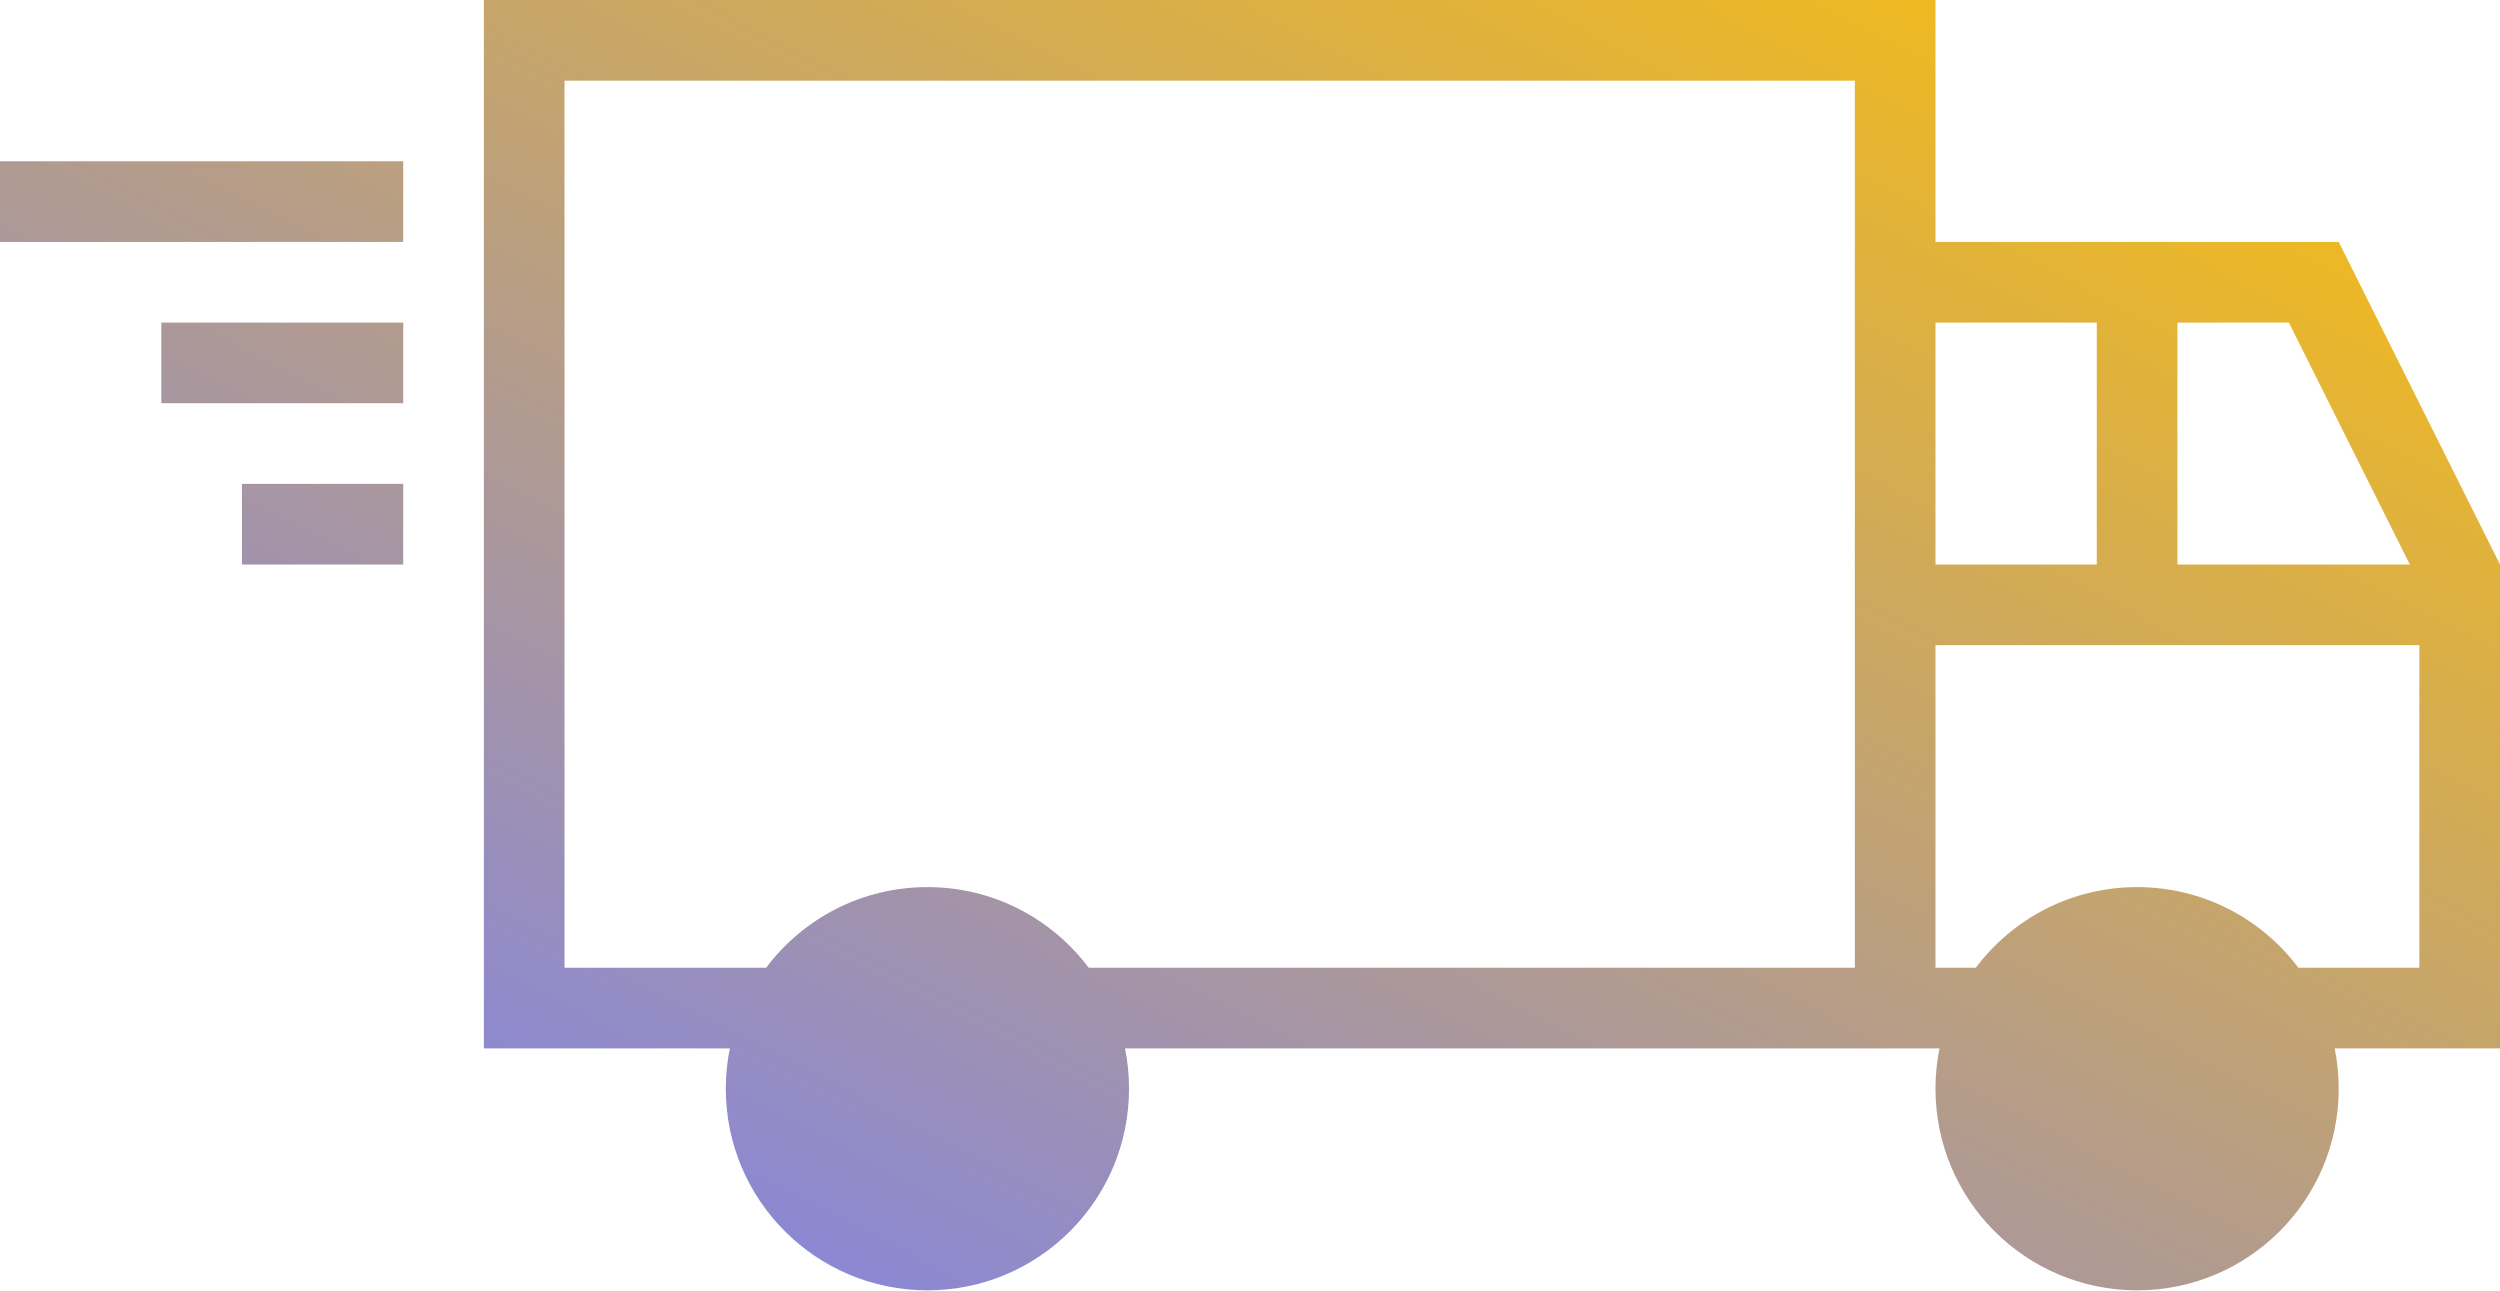
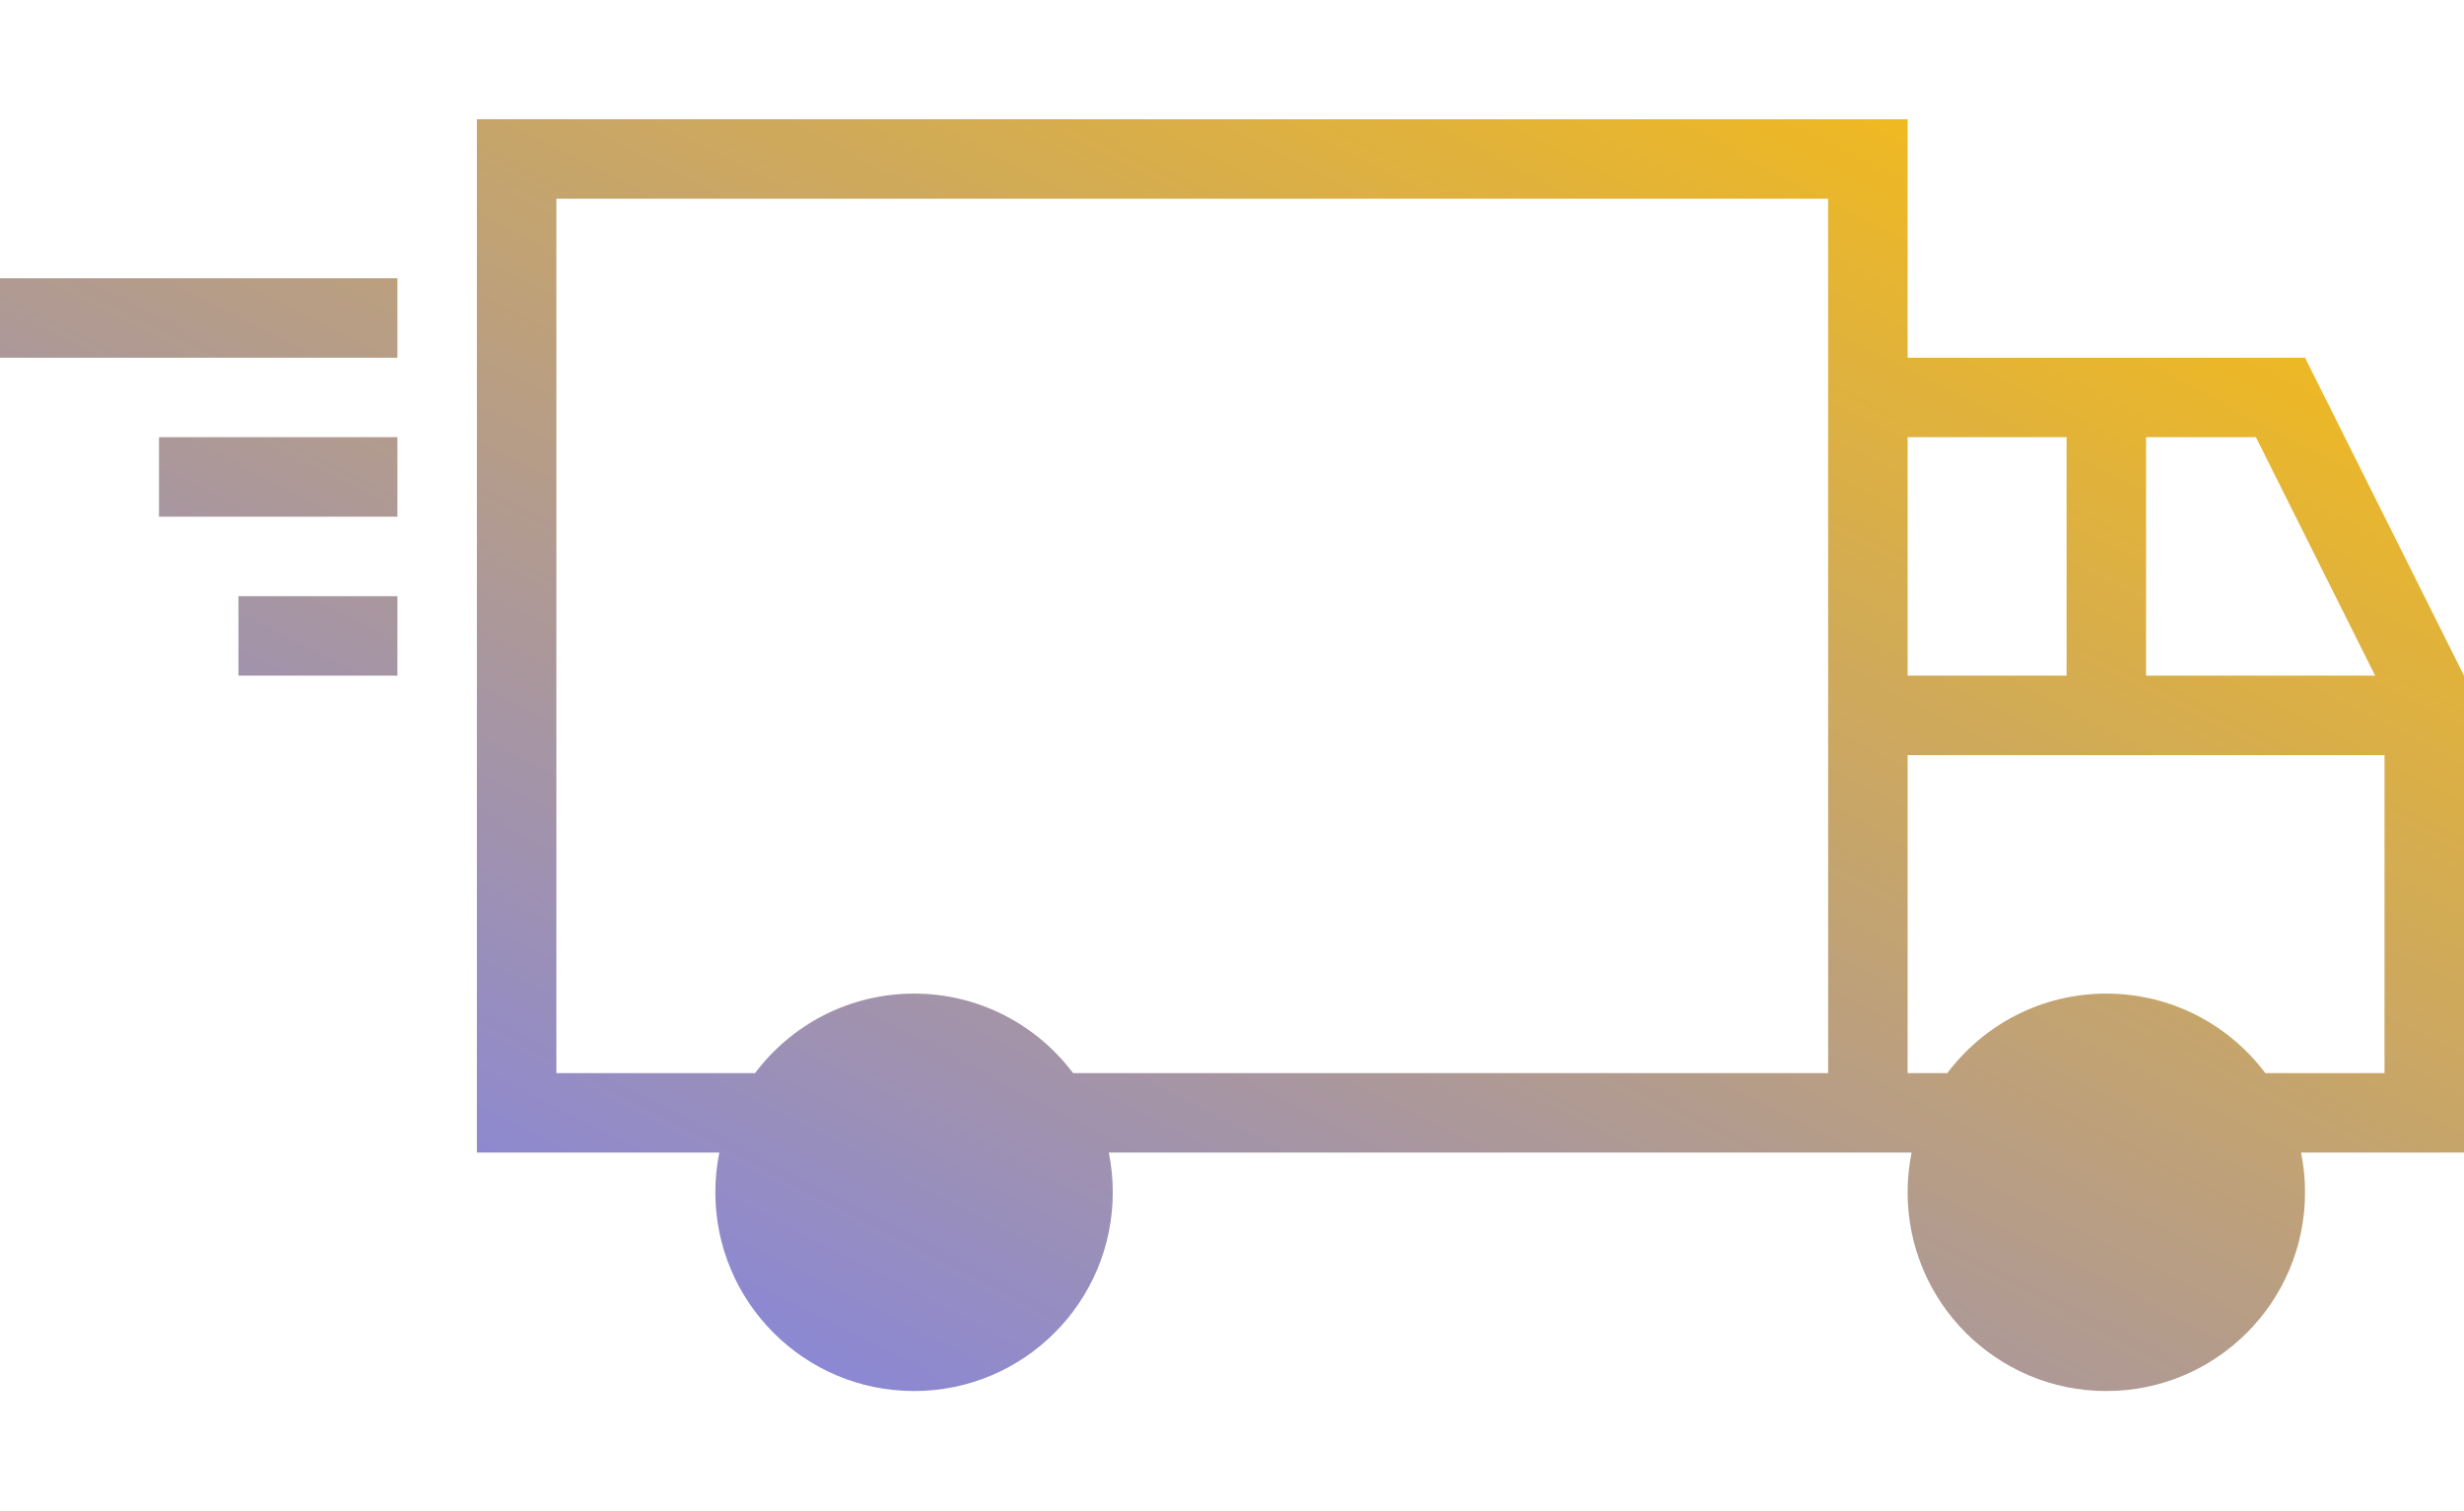
- <svg xmlns="http://www.w3.org/2000/svg" width="186" height="96" viewBox="0 0 186 96" fill="none">
-   <path fill-rule="evenodd" clip-rule="evenodd" d="M144 0H36V78H54.3C54.103 78.969 54 79.973 54 81C54 89.284 60.716 96 69 96C77.284 96 84 89.284 84 81C84 79.973 83.897 78.969 83.7 78H138H144H144.3C144.103 78.969 144 79.973 144 81C144 89.284 150.716 96 159 96C167.284 96 174 89.284 174 81C174 79.973 173.897 78.969 173.7 78H186V42L174 18H144V0ZM159 66C163.907 66 168.264 68.357 171.001 72H180V48H144V72H146.999C149.736 68.357 154.093 66 159 66ZM170.292 24L179.292 42H162V24H170.292ZM156 24H144V42H156V24ZM81.001 72H138V18V6H42V72H56.999C59.736 68.357 64.093 66 69 66C73.907 66 78.264 68.357 81.001 72ZM30 12H0V18H30V12ZM12 24H30V30H12V24ZM30 36H18V42H30V36Z" fill="url(#paint0_linear)" />
+ <svg xmlns="http://www.w3.org/2000/svg" width="186" height="114" viewBox="0 0 186 114" fill="none">
+   <path fill-rule="evenodd" clip-rule="evenodd" d="M144 9H36V87H54.3C54.103 87.969 54 88.973 54 90C54 98.284 60.716 105 69 105C77.284 105 84 98.284 84 90C84 88.973 83.897 87.969 83.7 87H138H144H144.3C144.103 87.969 144 88.973 144 90C144 98.284 150.716 105 159 105C167.284 105 174 98.284 174 90C174 88.973 173.897 87.969 173.7 87H186V51L174 27H144V9ZM159 75C163.907 75 168.264 77.357 171.001 81H180V57H144V81H146.999C149.736 77.357 154.093 75 159 75ZM170.292 33L179.292 51H162V33H170.292ZM156 33H144V51H156V33ZM81.001 81H138V27V15H42V81H56.999C59.736 77.357 64.093 75 69 75C73.907 75 78.264 77.357 81.001 81ZM30 21H0V27H30V21ZM12 33H30V39H12V33ZM30 45H18V51H30V45Z" fill="url(#paint0_linear)" />
  <defs>
-     <linearGradient id="paint0_linear" x1="93" y1="-48" x2="14.749" y2="103.612" gradientUnits="userSpaceOnUse">
+     <linearGradient id="paint0_linear" x1="93" y1="-39" x2="14.749" y2="112.612" gradientUnits="userSpaceOnUse">
      <stop stop-color="#FFC105" />
      <stop offset="1" stop-color="#737CFF" />
    </linearGradient>
  </defs>
</svg>
